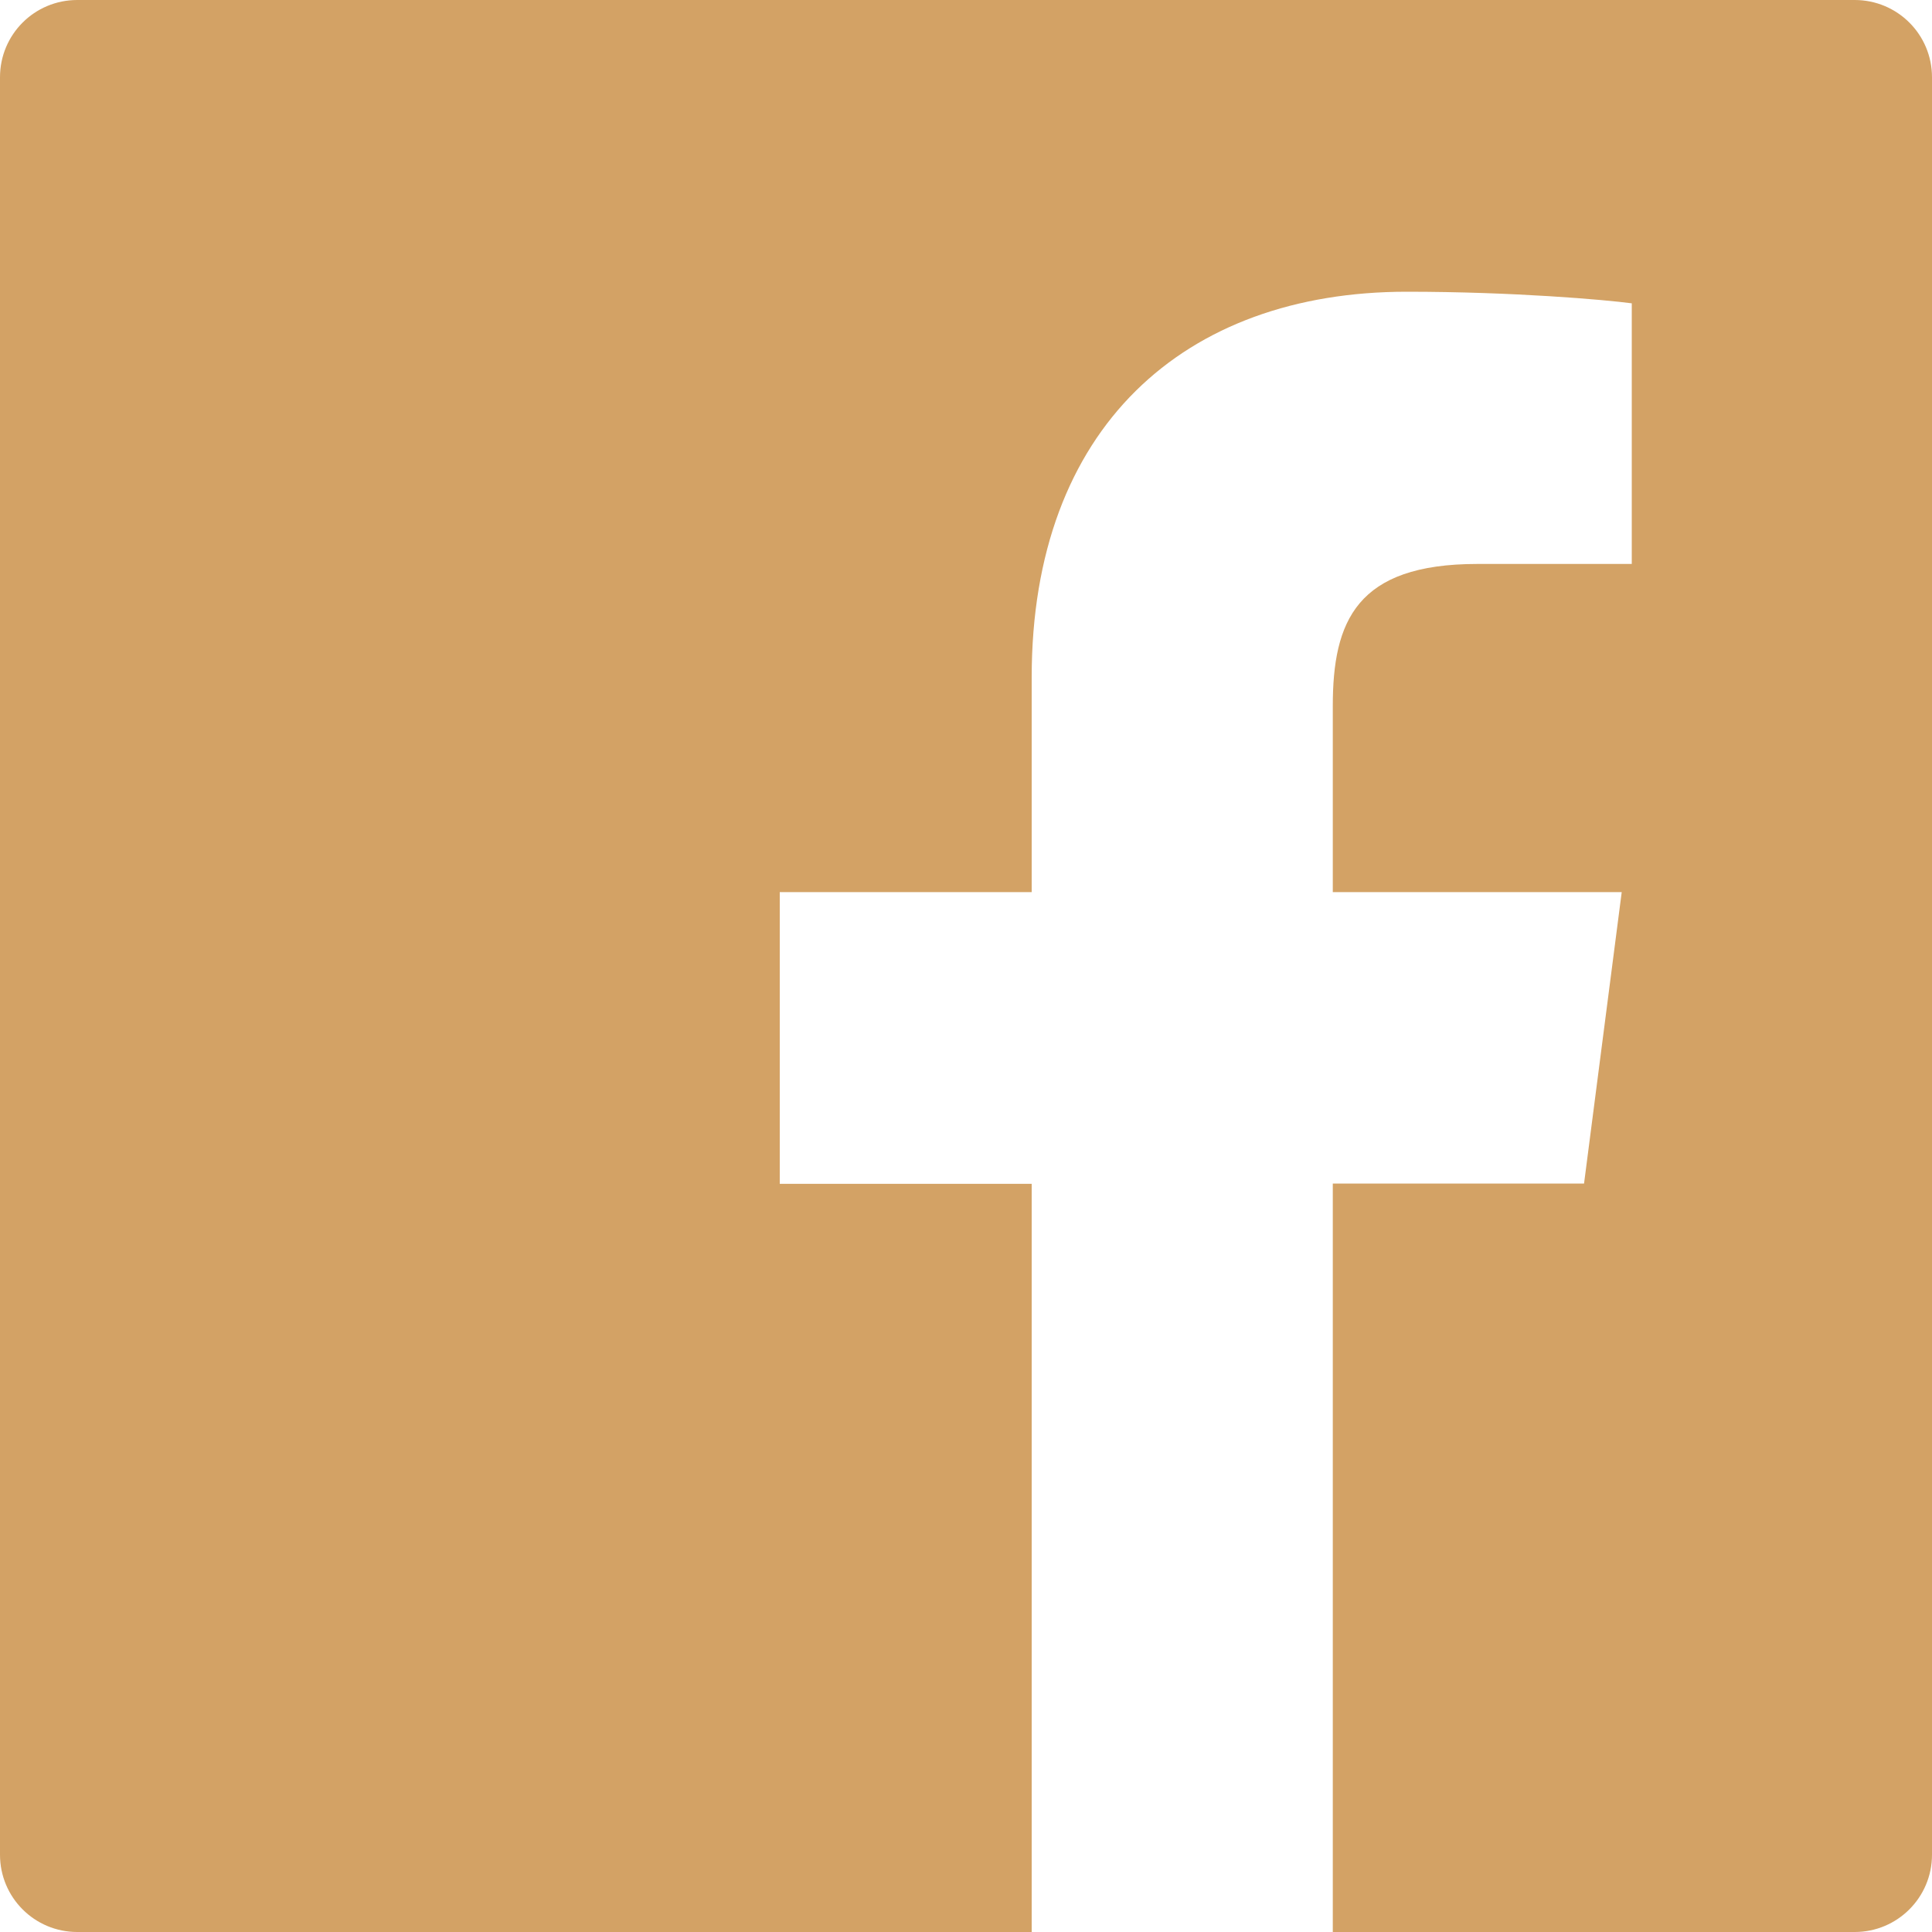
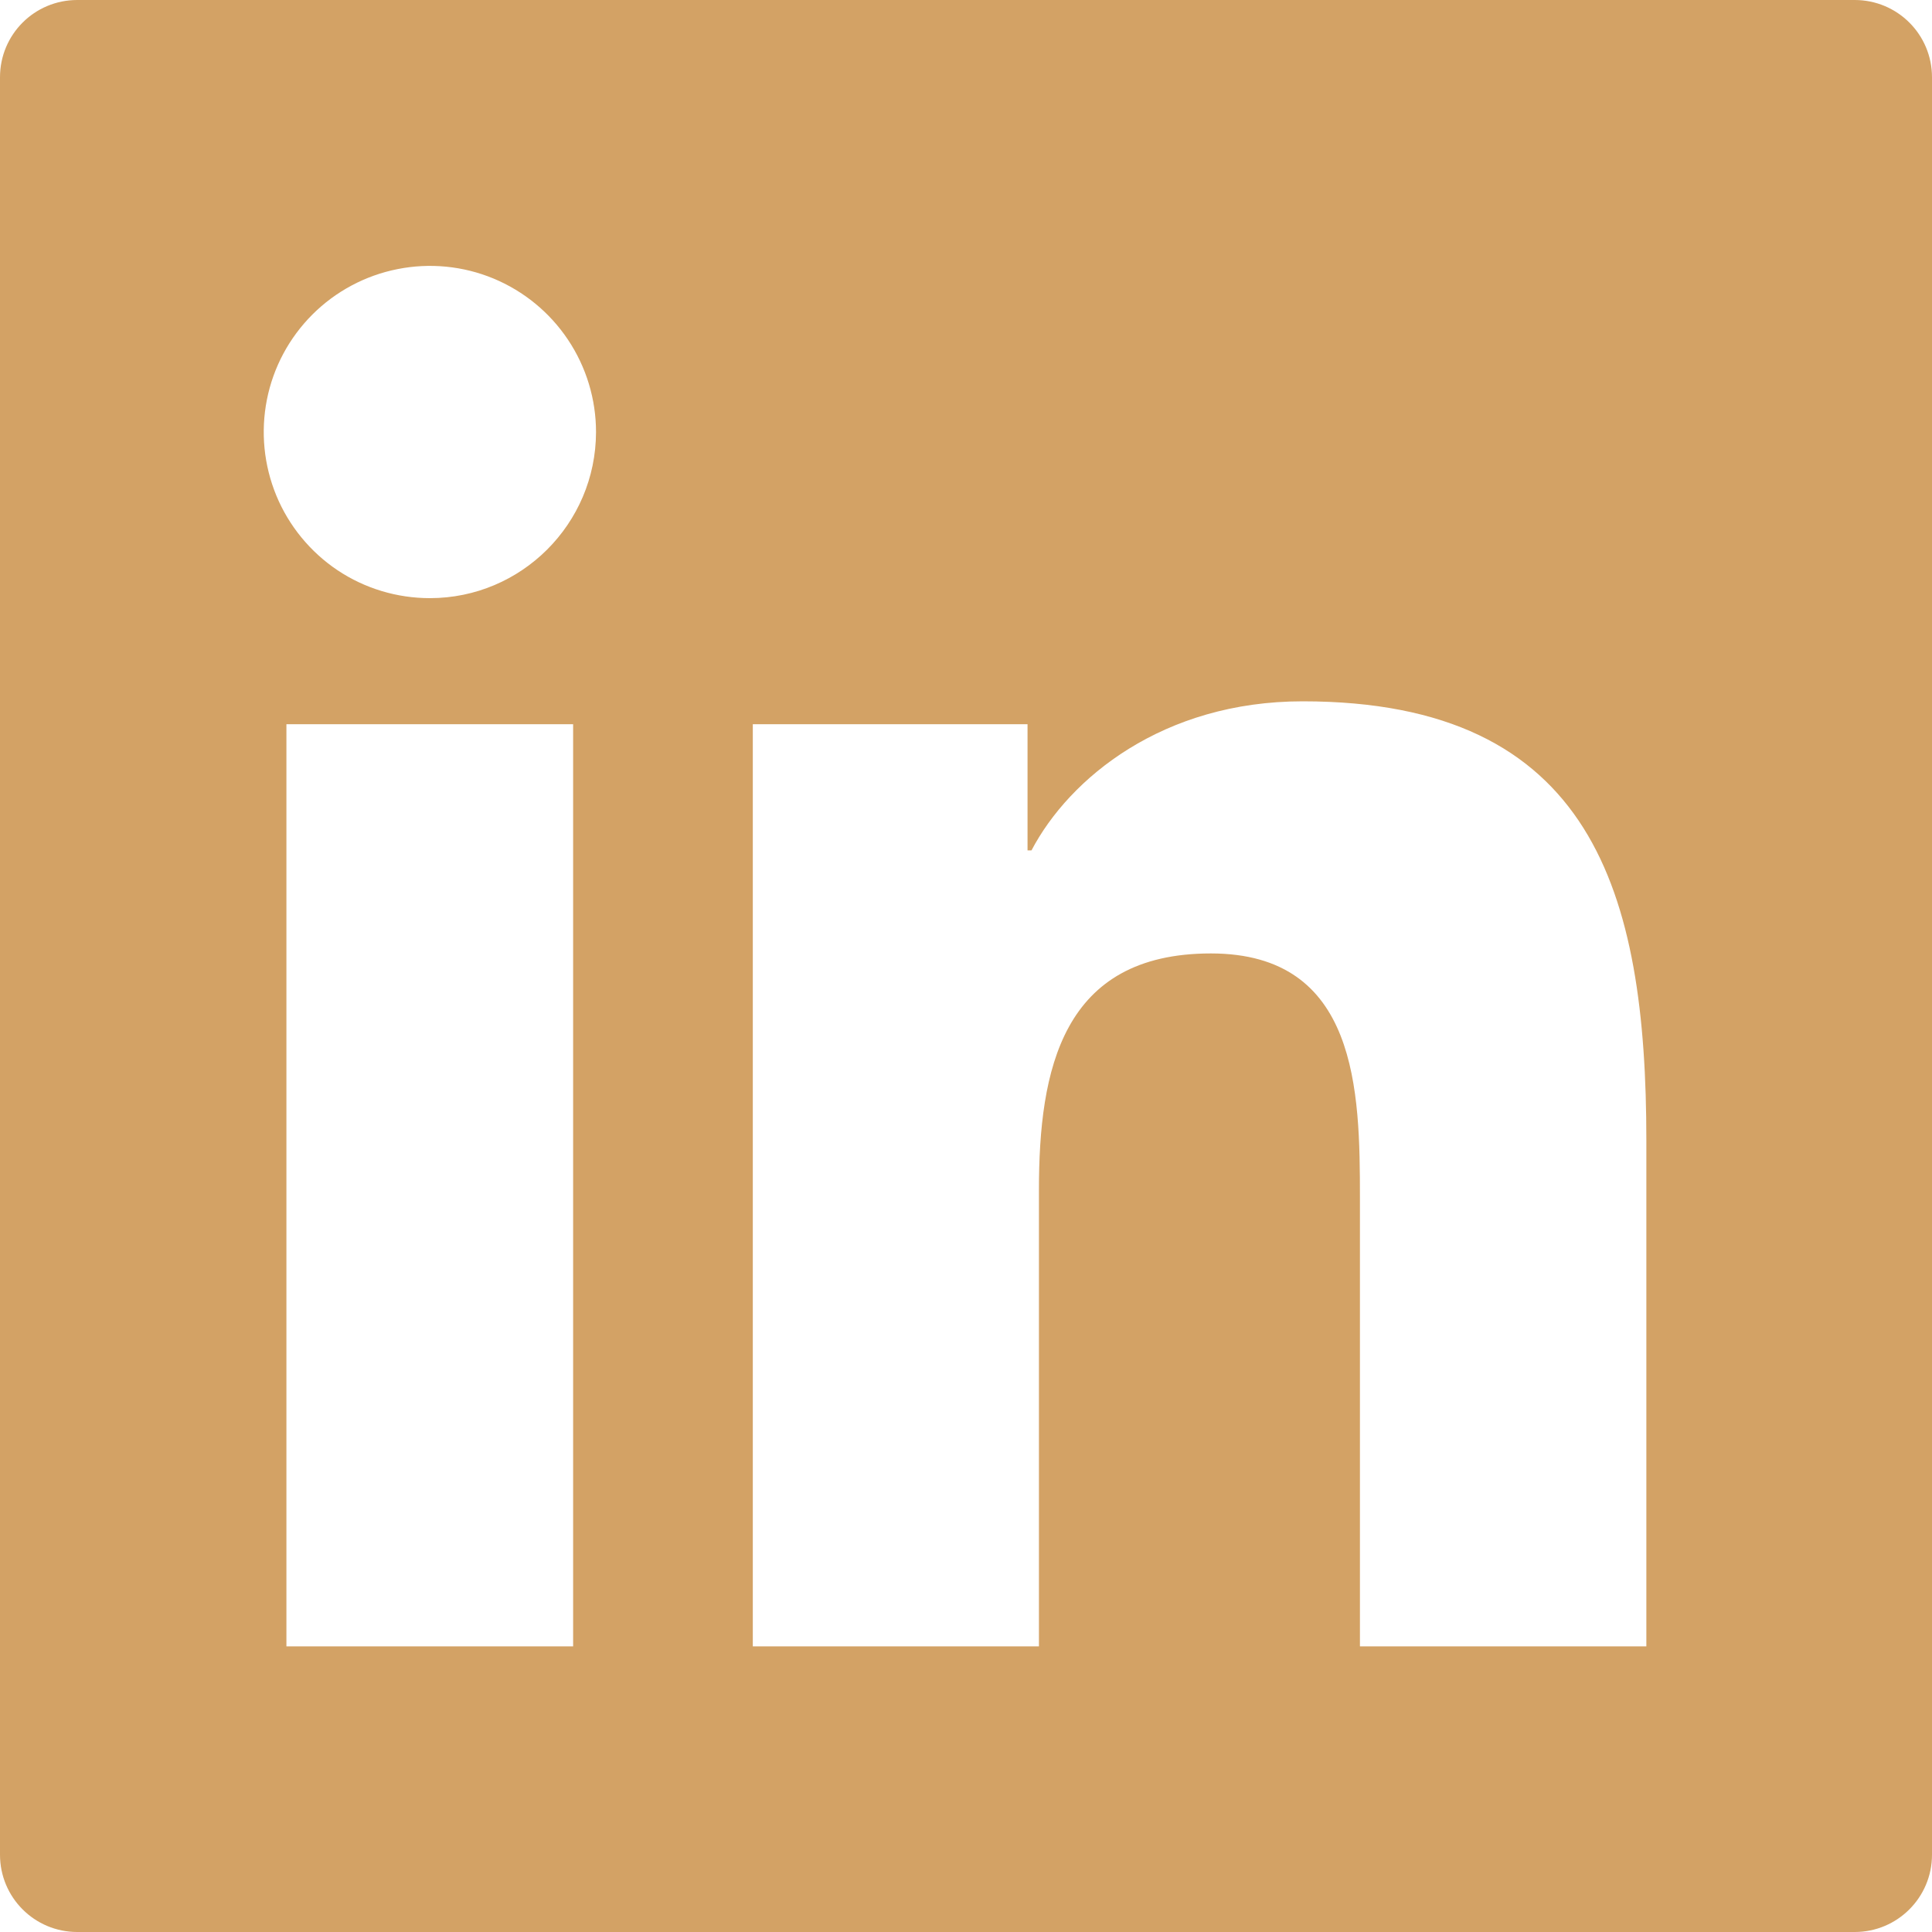
<svg xmlns="http://www.w3.org/2000/svg" width="20" height="20" viewBox="0 0 20 20" fill="none">
-   <path d="M19.2 0H0.8C0.357 0 0 0.357 0 0.8V19.2C0 19.642 0.357 20 0.8 20H19.2C19.642 20 20 19.642 20 19.2V0.8C20 0.357 19.642 0 19.2 0ZM16.89 5.838H15.293C14.04 5.838 13.797 6.433 13.797 7.308V9.235H16.788L16.398 12.252H13.797V20H10.68V12.255H8.072V9.235H10.68V7.01C10.68 4.428 12.258 3.02 14.562 3.02C15.668 3.02 16.615 3.103 16.892 3.14V5.838H16.89Z" fill="#D3A265" />
+   <path d="M19.2 0H0.8C0.357 0 0 0.357 0 0.8V19.2C0 19.642 0.357 20 0.8 20H19.2C19.642 20 20 19.642 20 19.2V0.8C20 0.357 19.642 0 19.2 0ZM5.933 17.043H2.965V7.497H5.933V17.043ZM4.45 6.192C4.11 6.192 3.777 6.092 3.494 5.903C3.212 5.714 2.991 5.445 2.861 5.131C2.731 4.816 2.697 4.471 2.763 4.137C2.829 3.803 2.993 3.497 3.234 3.256C3.474 3.016 3.781 2.852 4.114 2.786C4.448 2.719 4.794 2.753 5.108 2.883C5.423 3.014 5.691 3.234 5.88 3.517C6.069 3.8 6.17 4.132 6.17 4.473C6.168 5.423 5.397 6.192 4.45 6.192ZM17.043 17.043H14.078V12.4C14.078 11.293 14.057 9.87 12.535 9.87C10.992 9.87 10.755 11.075 10.755 12.32V17.043H7.793V7.497H10.637V8.803H10.678C11.072 8.053 12.04 7.26 13.485 7.26C16.49 7.26 17.043 9.238 17.043 11.807V17.043Z" fill="#D3A265" />
</svg>
